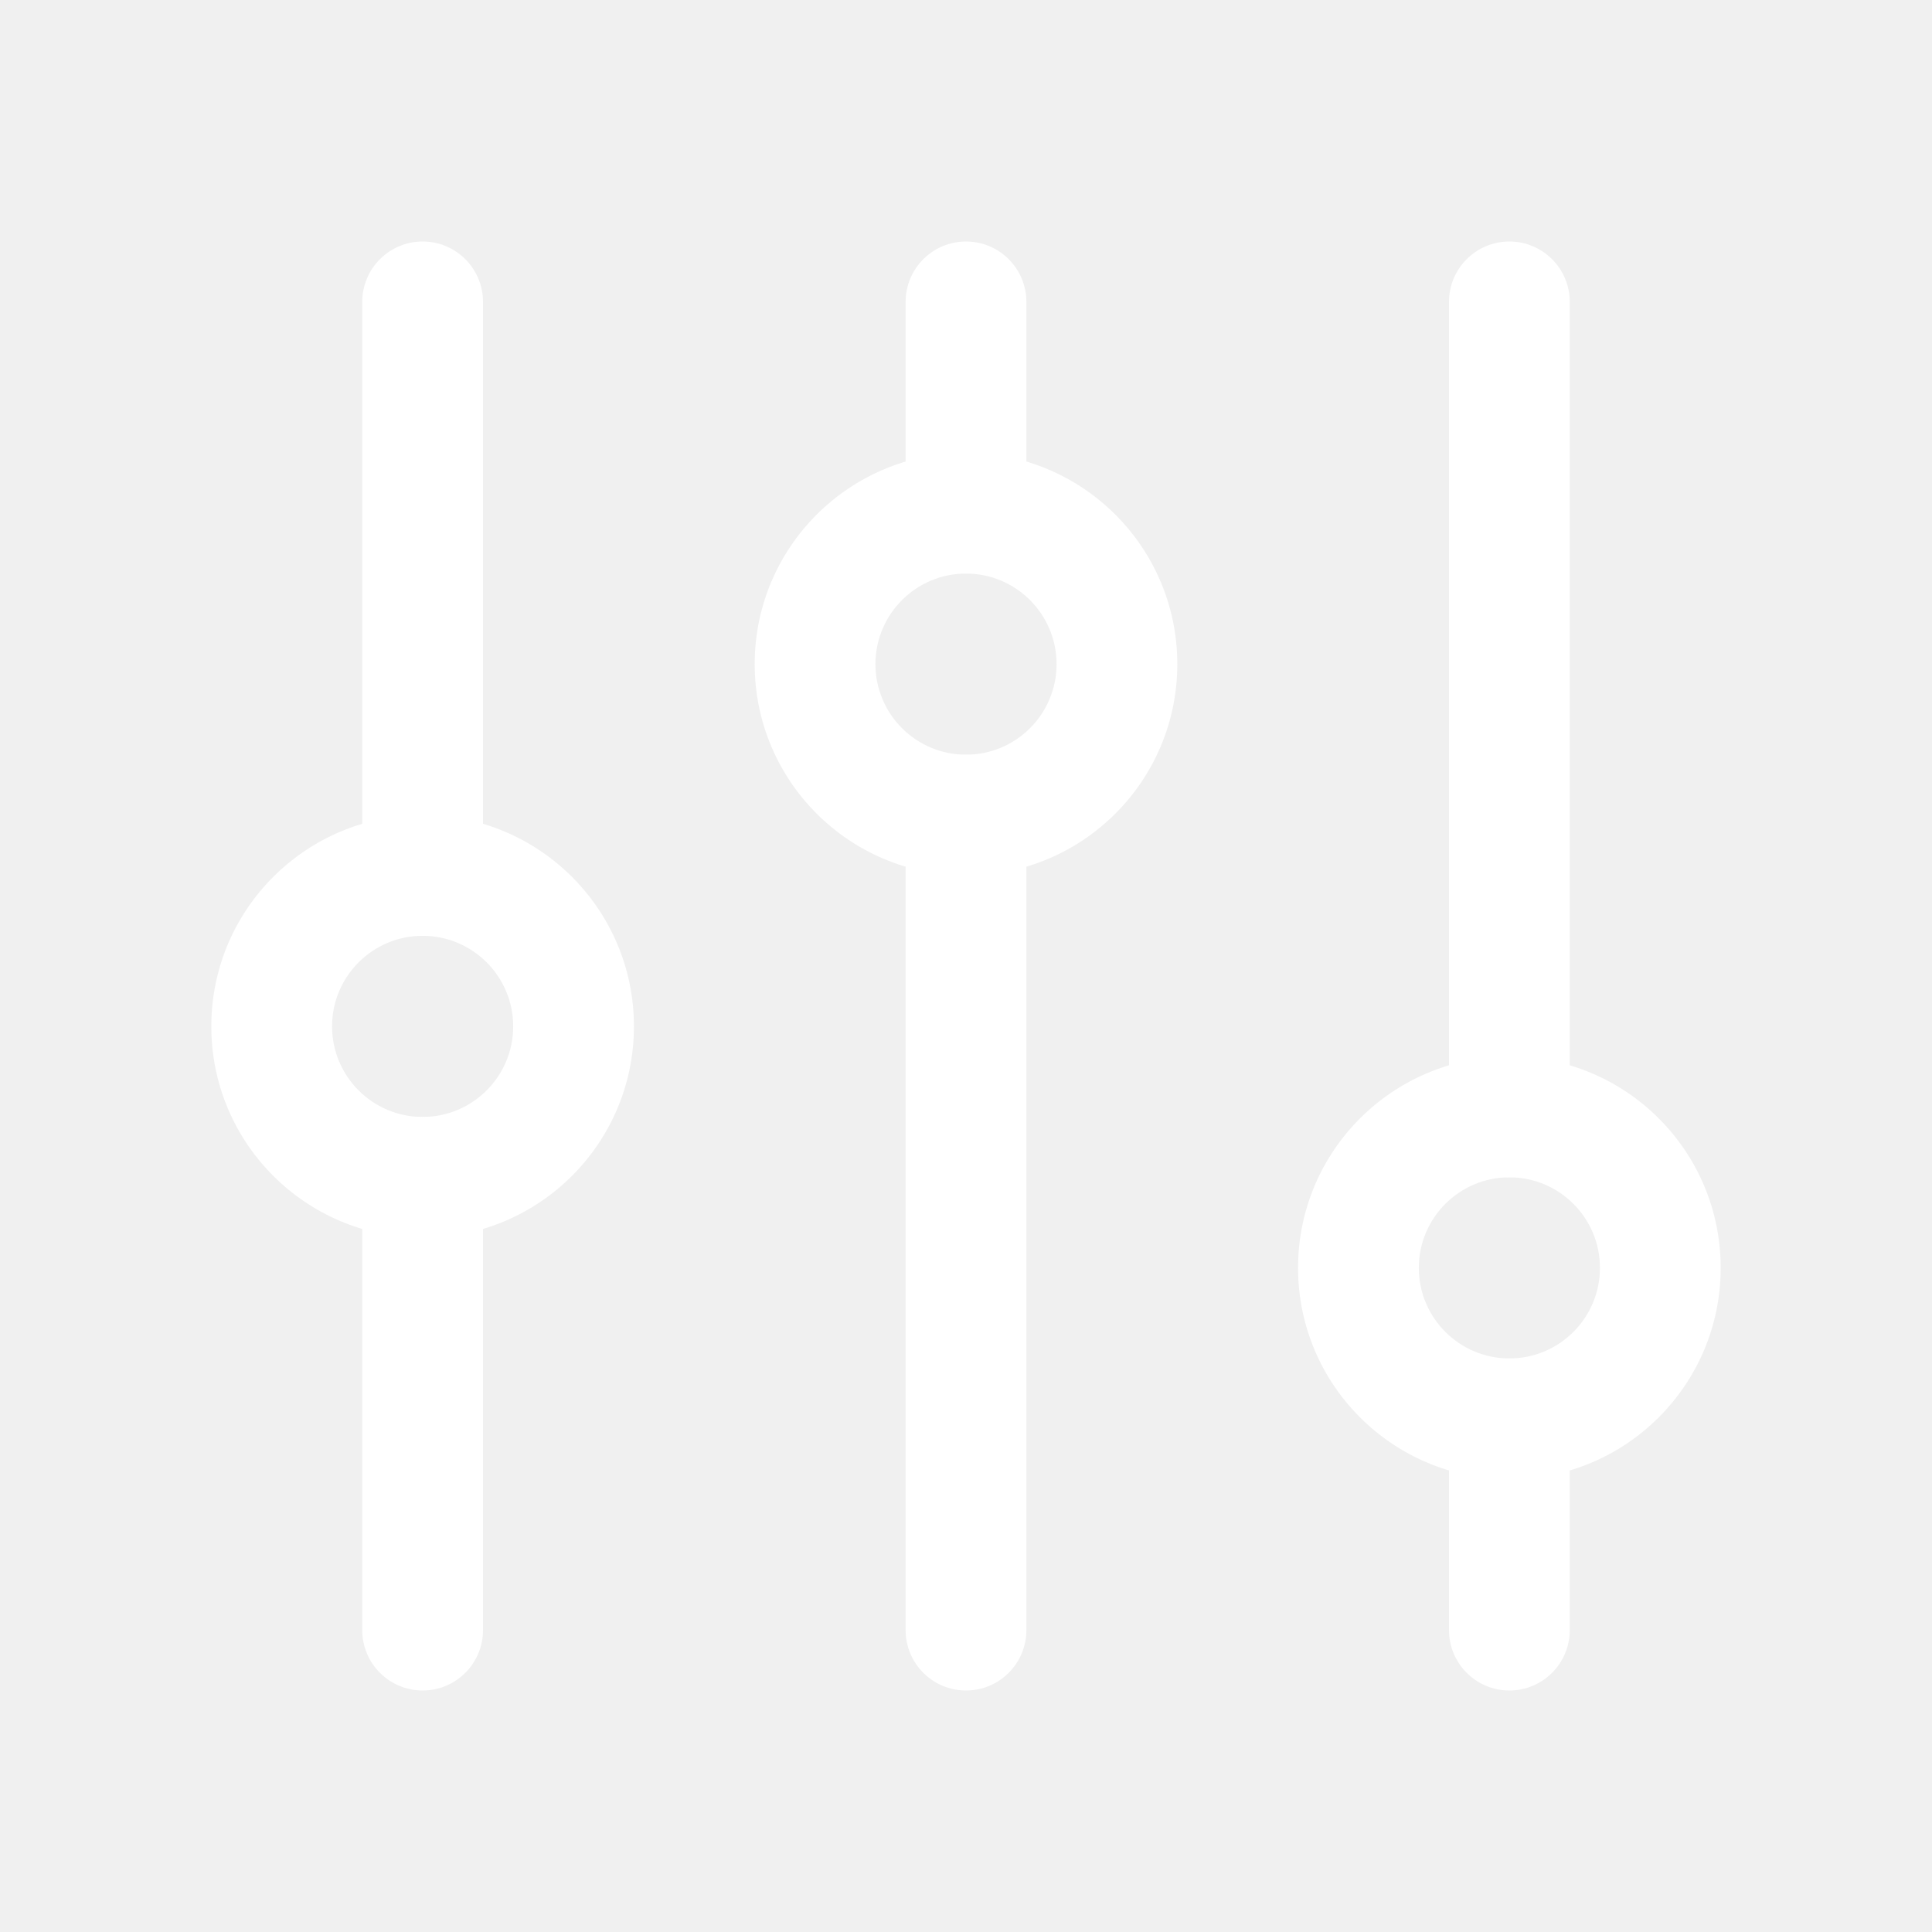
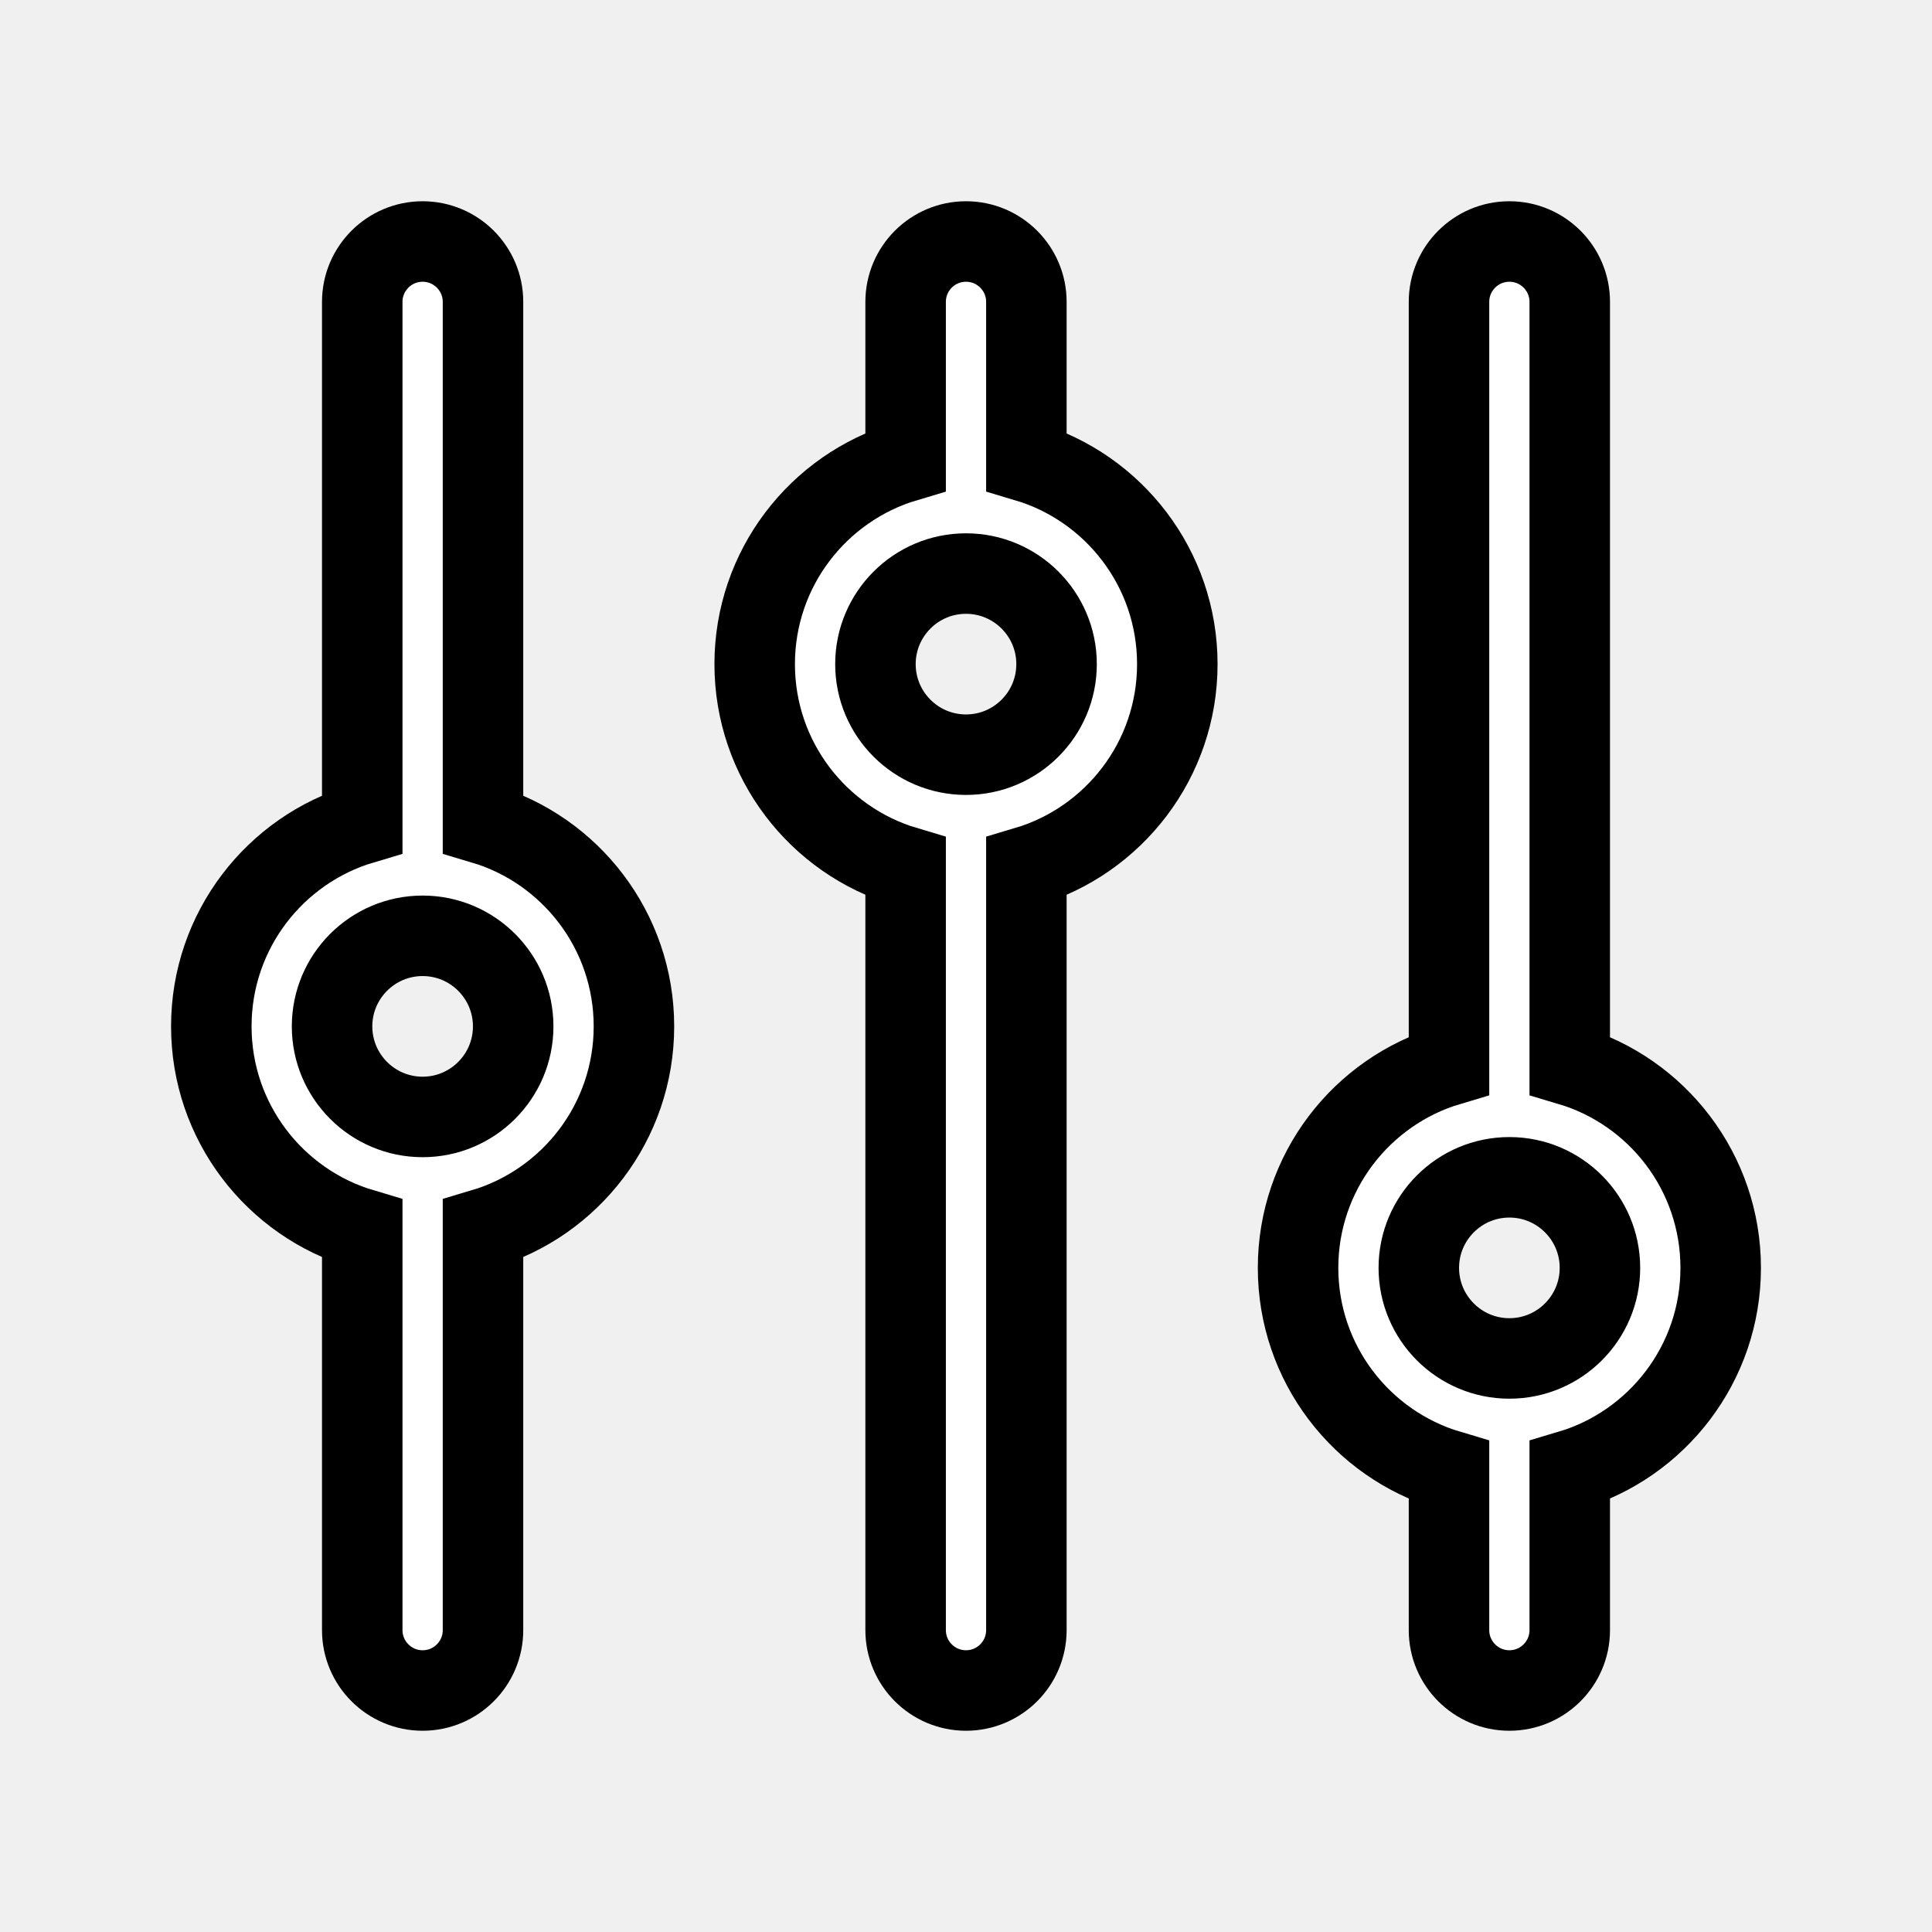
- <svg xmlns="http://www.w3.org/2000/svg" width="24" height="24" viewBox="0 0 24 24" fill="none">
-   <path fill-rule="evenodd" clip-rule="evenodd" d="M12 9.375C12.414 9.375 12.75 9.711 12.75 10.125L12.75 20.25C12.75 20.664 12.414 21 12 21C11.586 21 11.25 20.664 11.25 20.25L11.25 10.125C11.25 9.711 11.586 9.375 12 9.375Z" fill="white" />
-   <path fill-rule="evenodd" clip-rule="evenodd" d="M12 3C12.414 3 12.75 3.336 12.75 3.75L12.75 6.375C12.75 6.789 12.414 7.125 12 7.125C11.586 7.125 11.25 6.789 11.25 6.375L11.25 3.75C11.25 3.336 11.586 3 12 3Z" fill="white" />
-   <path fill-rule="evenodd" clip-rule="evenodd" d="M12 7.125C11.379 7.125 10.875 7.629 10.875 8.25C10.875 8.871 11.379 9.375 12 9.375C12.621 9.375 13.125 8.871 13.125 8.25C13.125 7.629 12.621 7.125 12 7.125ZM9.375 8.25C9.375 6.8 10.55 5.625 12 5.625C13.45 5.625 14.625 6.8 14.625 8.25C14.625 9.7 13.45 10.875 12 10.875C10.55 10.875 9.375 9.7 9.375 8.25Z" fill="white" />
-   <path fill-rule="evenodd" clip-rule="evenodd" d="M18.75 16.875C19.164 16.875 19.5 17.211 19.5 17.625L19.5 20.25C19.5 20.664 19.164 21 18.75 21C18.336 21 18 20.664 18 20.25L18 17.625C18 17.211 18.336 16.875 18.75 16.875Z" fill="white" />
-   <path fill-rule="evenodd" clip-rule="evenodd" d="M18.75 3C19.164 3 19.5 3.336 19.5 3.75L19.5 13.875C19.5 14.289 19.164 14.625 18.75 14.625C18.336 14.625 18 14.289 18 13.875L18 3.75C18 3.336 18.336 3 18.75 3Z" fill="white" />
-   <path fill-rule="evenodd" clip-rule="evenodd" d="M18.75 14.625C18.129 14.625 17.625 15.129 17.625 15.75C17.625 16.371 18.129 16.875 18.75 16.875C19.371 16.875 19.875 16.371 19.875 15.75C19.875 15.129 19.371 14.625 18.75 14.625ZM16.125 15.75C16.125 14.3 17.3 13.125 18.75 13.125C20.2 13.125 21.375 14.3 21.375 15.75C21.375 17.2 20.2 18.375 18.75 18.375C17.3 18.375 16.125 17.2 16.125 15.75Z" fill="white" />
-   <path fill-rule="evenodd" clip-rule="evenodd" d="M5.25 13.875C5.664 13.875 6 14.211 6 14.625L6 20.25C6 20.664 5.664 21 5.25 21C4.836 21 4.5 20.664 4.5 20.25L4.5 14.625C4.5 14.211 4.836 13.875 5.25 13.875Z" fill="white" />
-   <path fill-rule="evenodd" clip-rule="evenodd" d="M5.25 3C5.664 3 6 3.336 6 3.75L6 10.875C6 11.289 5.664 11.625 5.25 11.625C4.836 11.625 4.5 11.289 4.5 10.875L4.5 3.75C4.5 3.336 4.836 3 5.25 3Z" fill="white" />
-   <path fill-rule="evenodd" clip-rule="evenodd" d="M5.25 11.625C4.629 11.625 4.125 12.129 4.125 12.75C4.125 13.371 4.629 13.875 5.25 13.875C5.871 13.875 6.375 13.371 6.375 12.75C6.375 12.129 5.871 11.625 5.25 11.625ZM2.625 12.75C2.625 11.3 3.8 10.125 5.25 10.125C6.7 10.125 7.875 11.3 7.875 12.75C7.875 14.2 6.7 15.375 5.25 15.375C3.8 15.375 2.625 14.2 2.625 12.75Z" fill="white" />
+ <svg xmlns="http://www.w3.org/2000/svg" width="24" height="24" viewBox="0 0 24 24" fill="currentColor" stroke="currentColor">
+   <path fill-rule="evenodd" clip-rule="evenodd" d="M12 3C12.414 3 12.75 3.336 12.75 3.75L12.75 5.734C13.834 6.056 14.625 7.061 14.625 8.25C14.625 9.439 13.834 10.444 12.75 10.766L12.75 20.25C12.75 20.664 12.414 21 12 21C11.586 21 11.25 20.664 11.25 20.25L11.25 10.766C10.166 10.444 9.375 9.439 9.375 8.25C9.375 7.061 10.166 6.056 11.25 5.734L11.25 3.75C11.25 3.336 11.586 3 12 3ZM12 7.125C11.379 7.125 10.875 7.629 10.875 8.25C10.875 8.871 11.379 9.375 12 9.375C12.621 9.375 13.125 8.871 13.125 8.25C13.125 7.629 12.621 7.125 12 7.125" fill="white" />
+   <path fill-rule="evenodd" clip-rule="evenodd" d="M18.75 3C19.164 3 19.5 3.336 19.5 3.75L19.5 13.234C20.584 13.556 21.375 14.561 21.375 15.75C21.375 16.939 20.584 17.944 19.5 18.266L19.5 20.25C19.5 20.664 19.164 21 18.75 21C18.336 21 18 20.664 18 20.25L18 18.266C16.916 17.944 16.125 16.939 16.125 15.75C16.125 14.561 16.916 13.556 18 13.234L18 3.75C18 3.336 18.336 3 18.75 3ZM17.625 15.75C17.625 15.129 18.129 14.625 18.75 14.625C19.371 14.625 19.875 15.129 19.875 15.75C19.875 16.371 19.371 16.875 18.75 16.875C18.129 16.875 17.625 16.371 17.625 15.75Z" fill="white" />
+   <path fill-rule="evenodd" clip-rule="evenodd" d="M5.25 3C5.664 3 6 3.336 6 3.75L6 10.234C7.084 10.556 7.875 11.561 7.875 12.75C7.875 13.939 7.084 14.944 6 15.266L6 20.25C6 20.664 5.664 21 5.25 21C4.836 21 4.5 20.664 4.5 20.25L4.5 15.266C3.416 14.944 2.625 13.939 2.625 12.75C2.625 11.561 3.416 10.556 4.5 10.234L4.5 3.75C4.5 3.336 4.836 3 5.25 3ZM4.125 12.75C4.125 12.129 4.629 11.625 5.25 11.625C5.871 11.625 6.375 12.129 6.375 12.75C6.375 13.371 5.871 13.875 5.25 13.875C4.629 13.875 4.125 13.371 4.125 12.75Z" fill="white" />
</svg>
